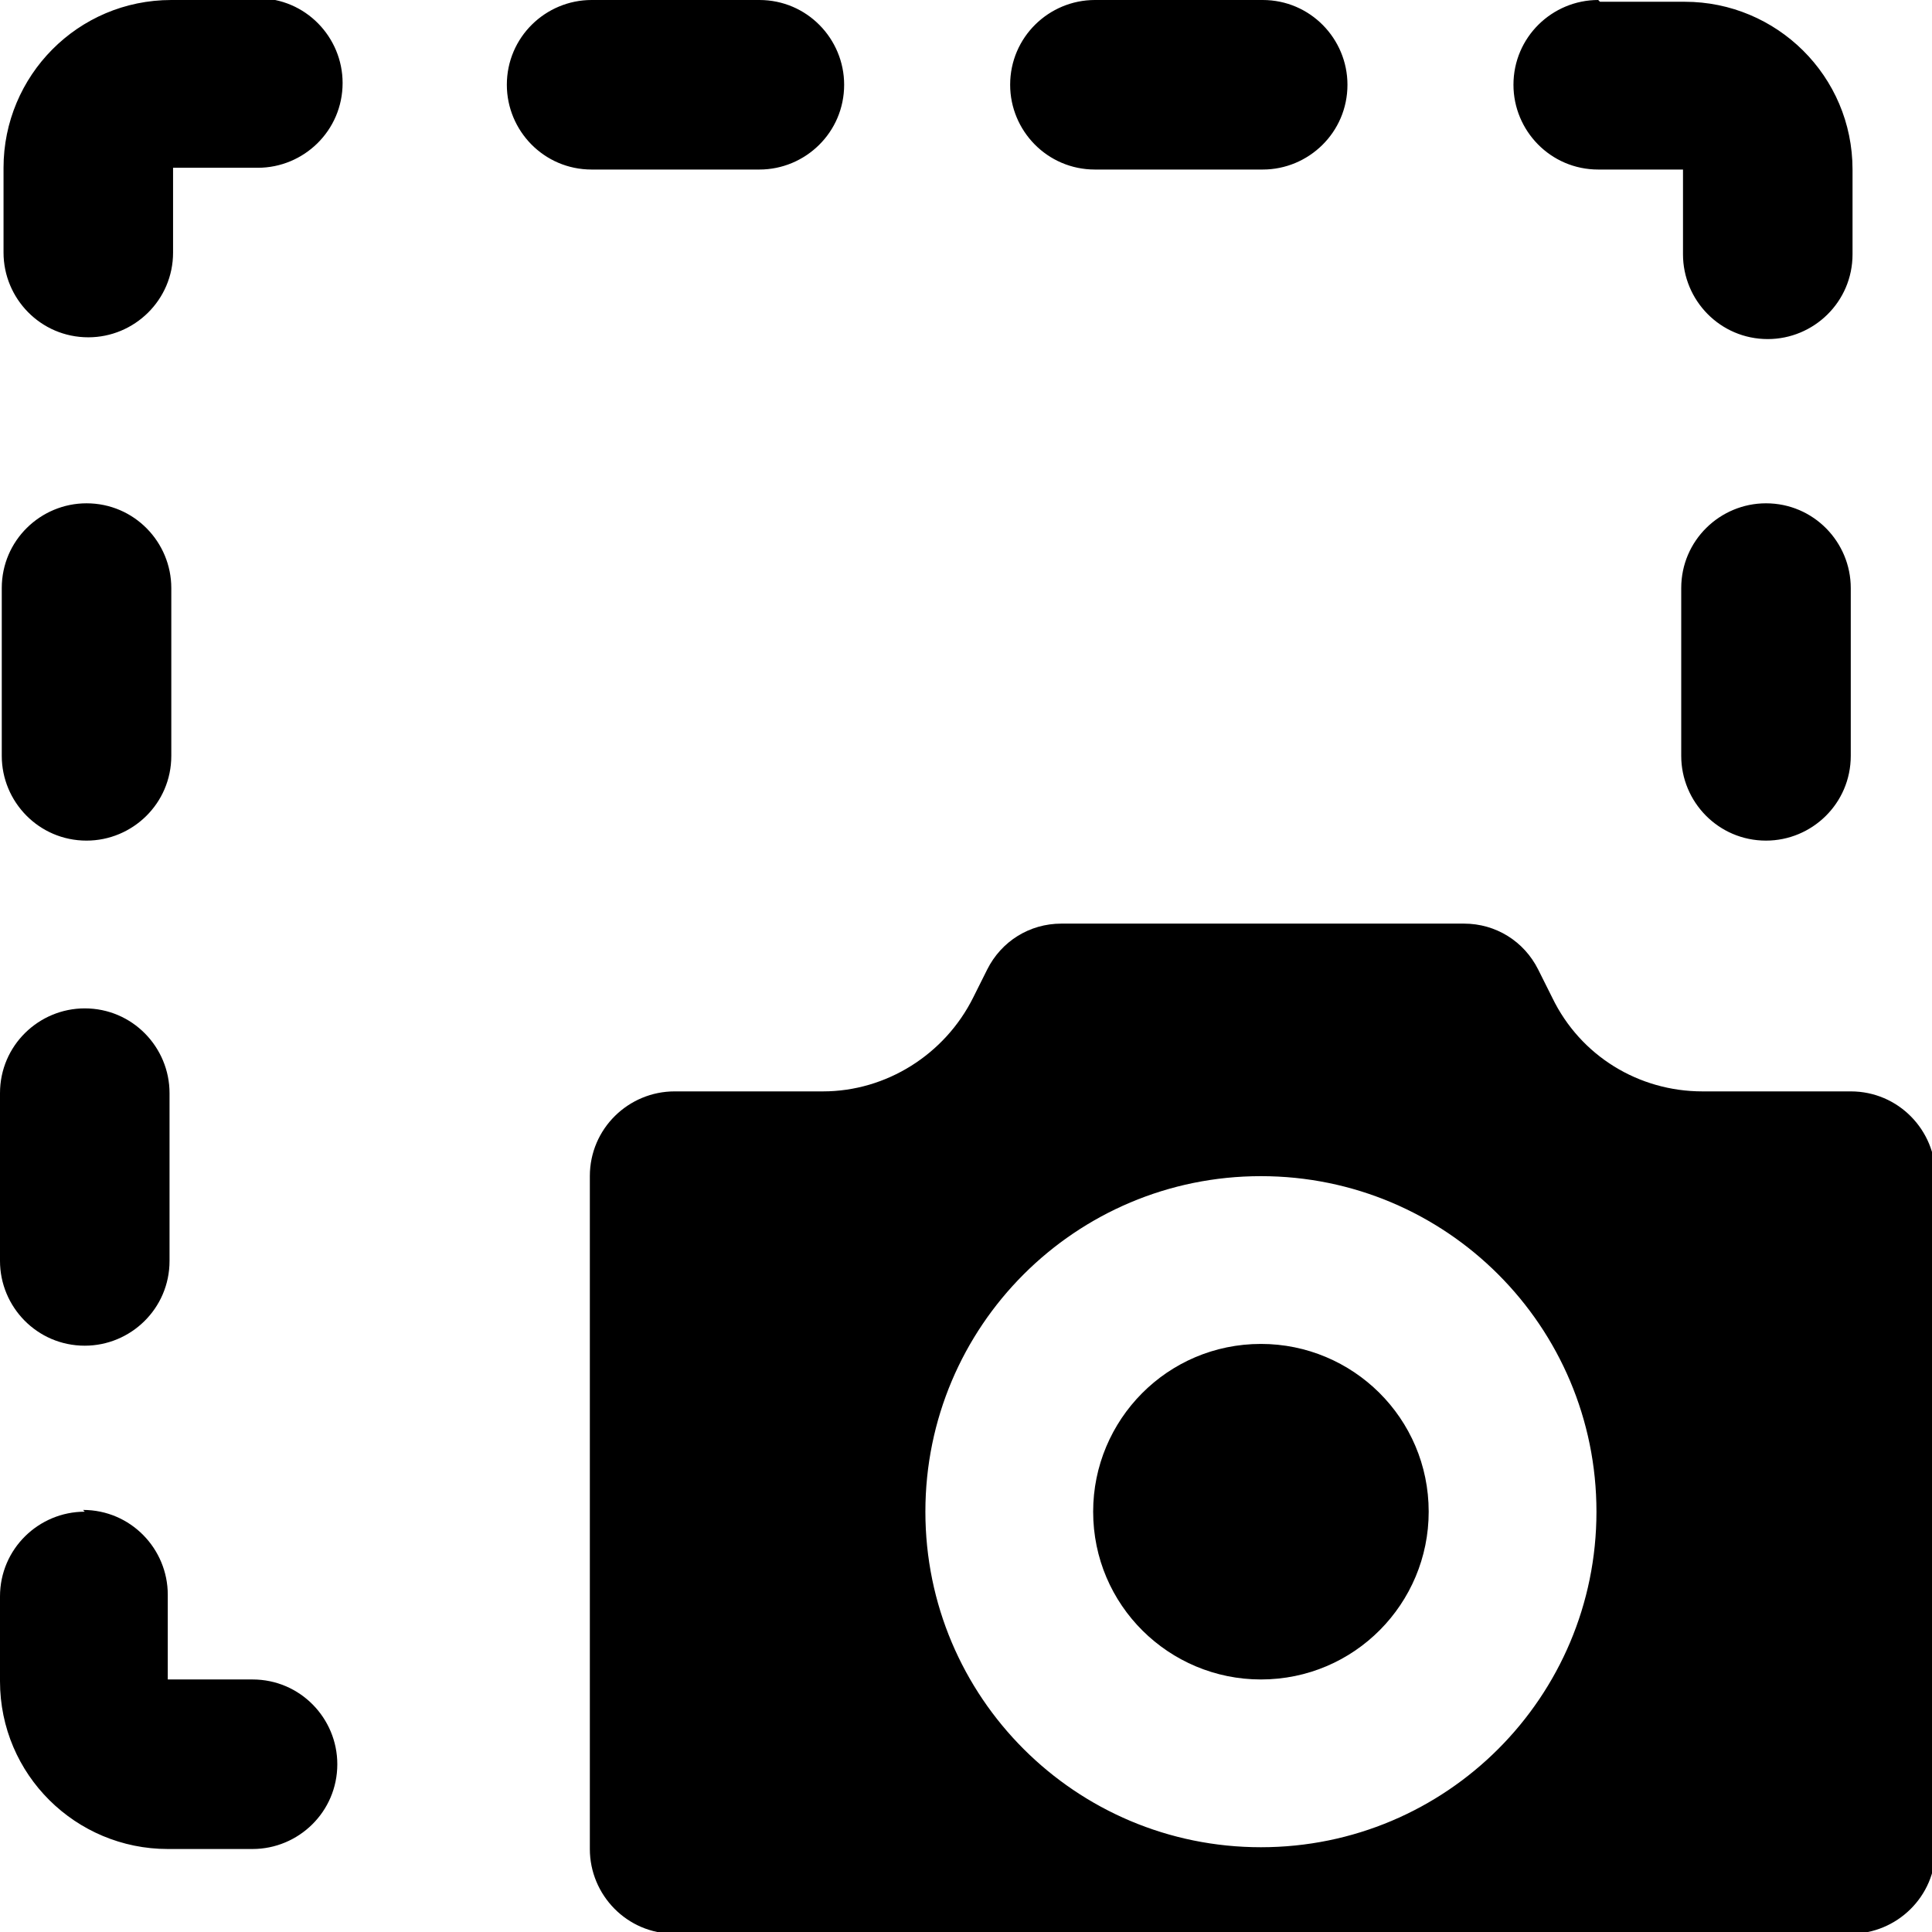
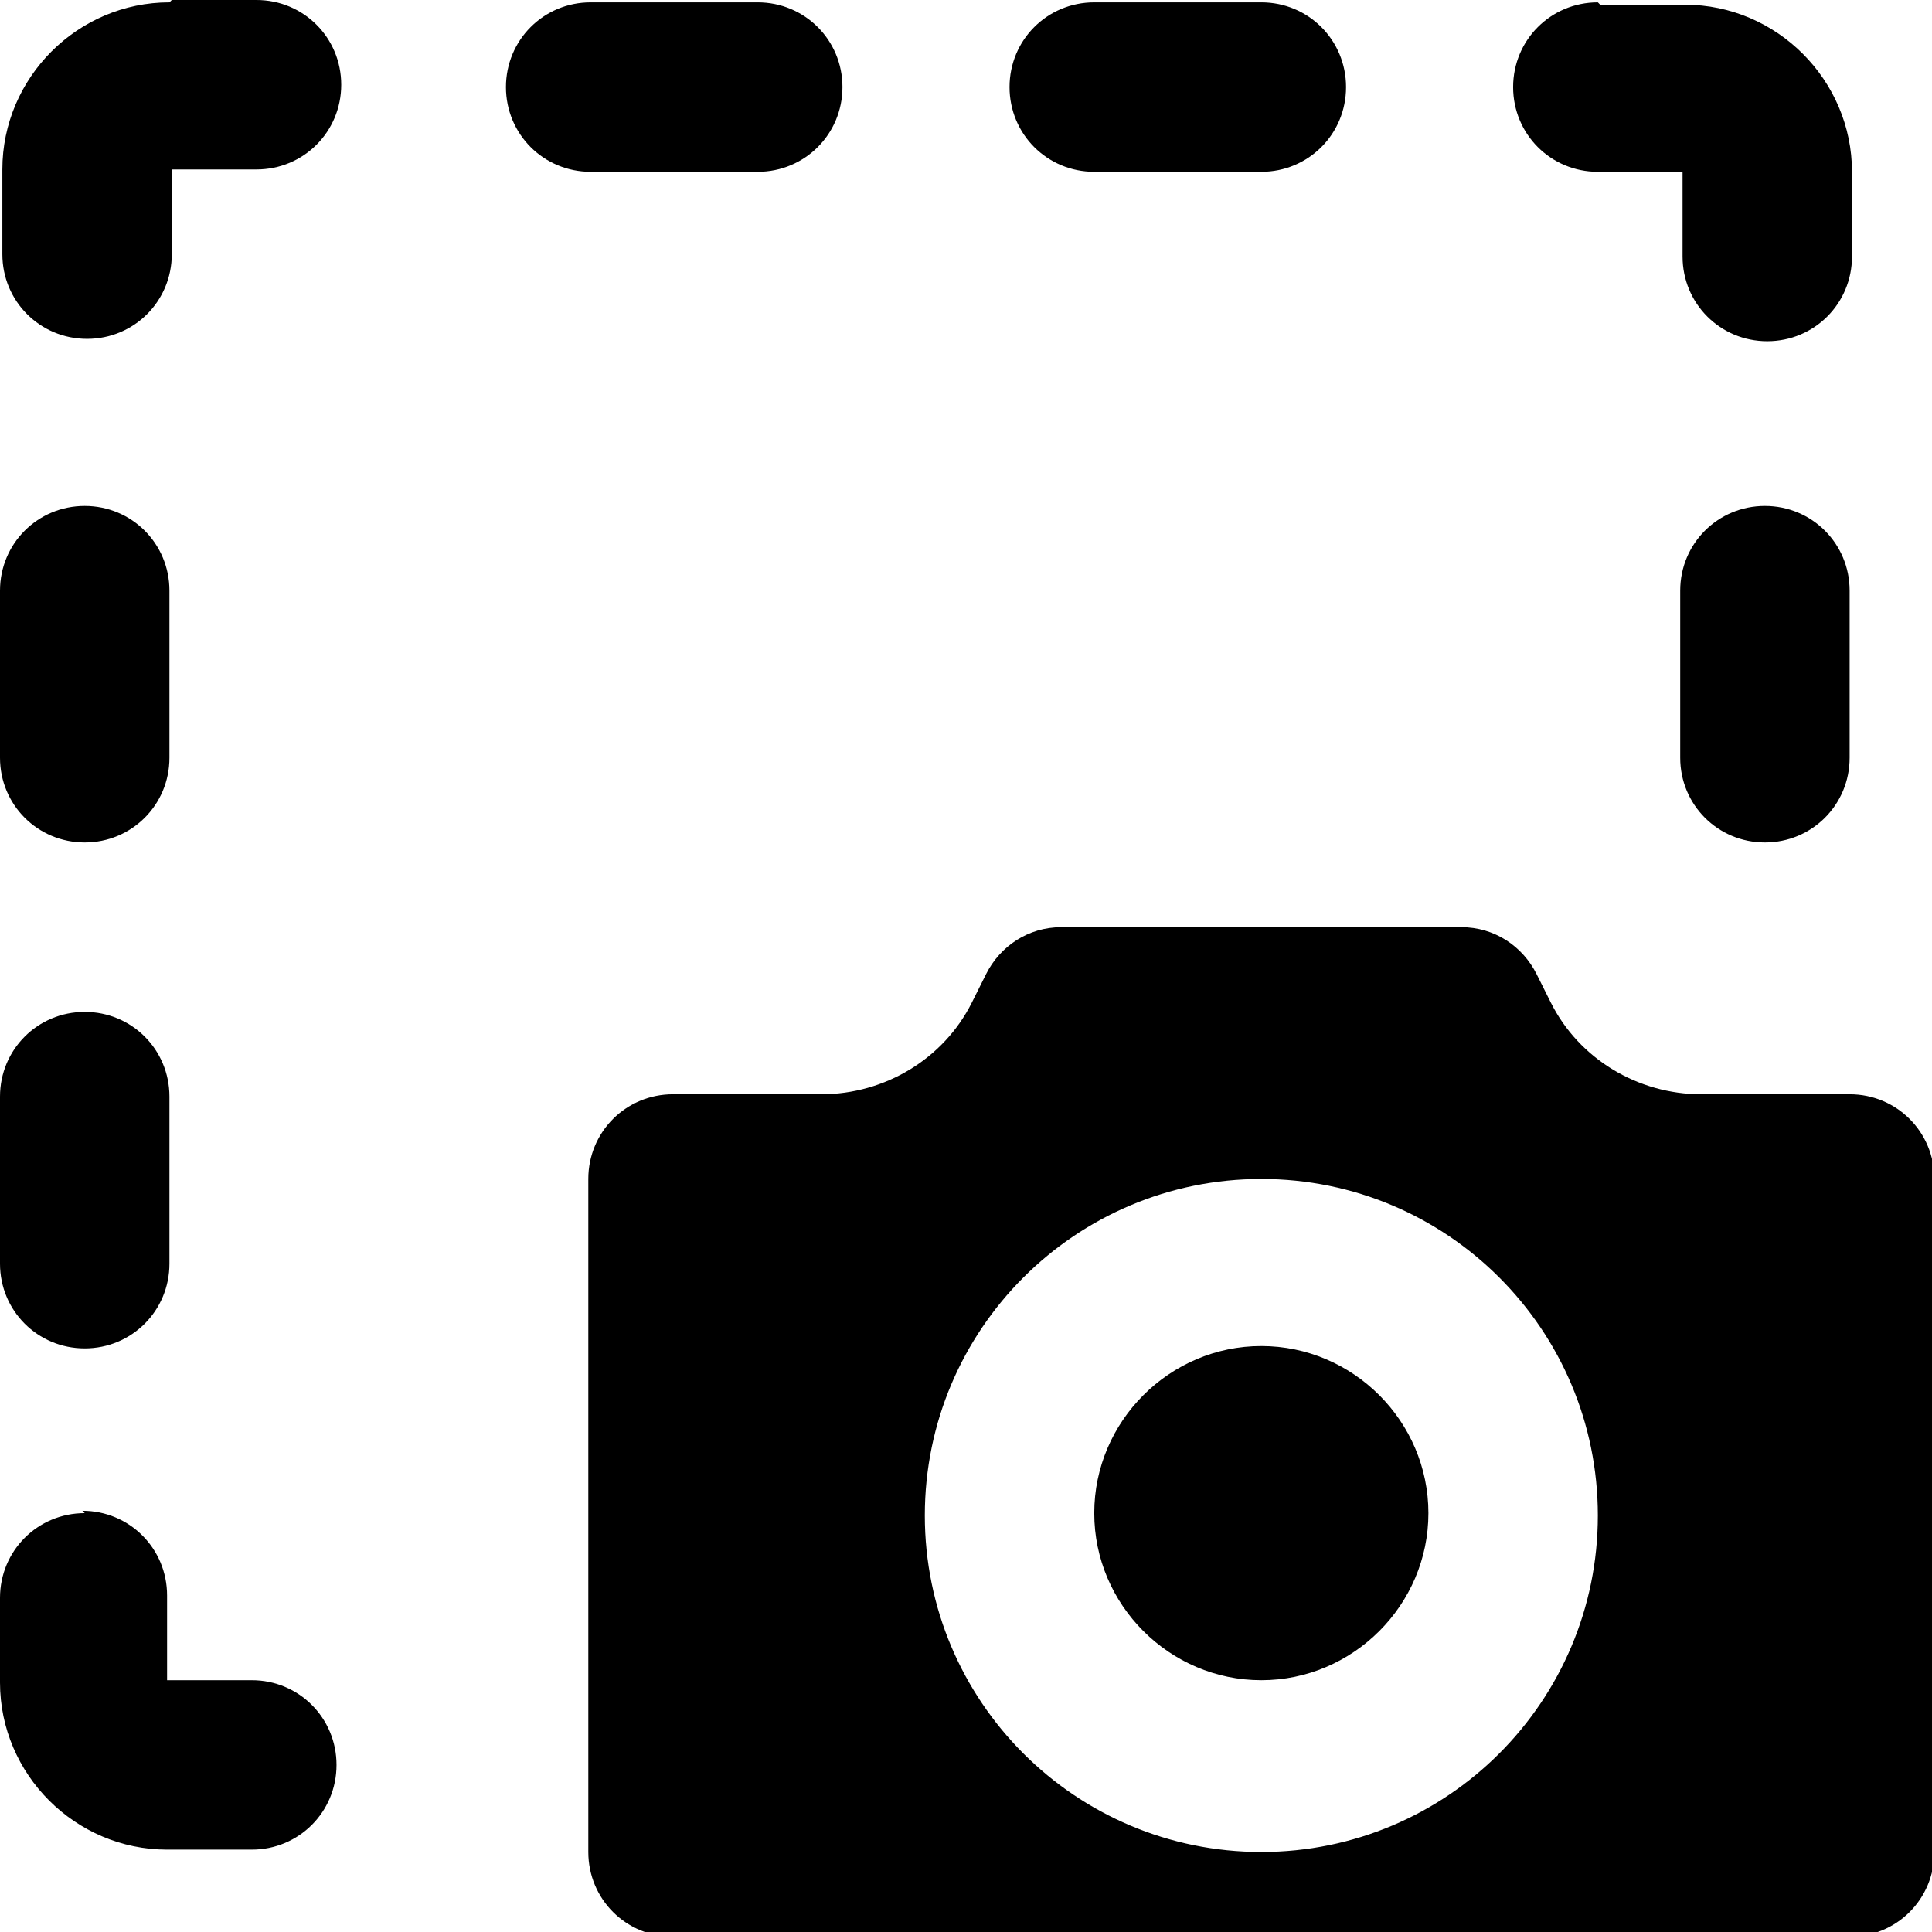
- <svg xmlns="http://www.w3.org/2000/svg" xml:space="preserve" width="3.748mm" height="3.748mm" version="1.1" style="shape-rendering:geometricPrecision; text-rendering:geometricPrecision; image-rendering:optimizeQuality; fill-rule:evenodd; clip-rule:evenodd" viewBox="0 0 10.94 10.94">
+ <svg xmlns="http://www.w3.org/2000/svg" xml:space="preserve" width="5.08mm" height="5.08mm" version="1.1" style="shape-rendering:geometricPrecision; text-rendering:geometricPrecision; image-rendering:optimizeQuality; fill-rule:evenodd; clip-rule:evenodd" viewBox="0 0 8.21 8.21">
  <defs>
    <style type="text/css">
   
    .fil0 {fill:black;fill-rule:nonzero}
   
  </style>
  </defs>
-   <g id="Capa_x0020_1">
-     <path class="fil0" d="M0.48 8.56c-0.26,0 -0.48,0.21 -0.48,0.48l0 0.48c0,0.53 0.43,0.95 0.95,0.95l0.48 0c0.26,0 0.48,-0.21 0.48,-0.48 0,-0.26 -0.21,-0.48 -0.48,-0.48l-0.48 0 0 -0.48c0,-0.26 -0.21,-0.48 -0.48,-0.48zm6.66 -0.95c-0.53,0 -0.95,0.43 -0.95,0.95 0,0.53 0.43,0.95 0.95,0.95 0.53,0 0.95,-0.43 0.95,-0.95 0,-0.53 -0.43,-0.95 -0.95,-0.95l0 0zm0 -0.95c1.05,0 1.9,0.85 1.9,1.9 0,1.05 -0.85,1.9 -1.9,1.9 -1.05,0 -1.9,-0.85 -1.9,-1.9 0,-1.05 0.85,-1.9 1.9,-1.9zm-6.66 -0.95c-0.26,0 -0.48,0.21 -0.48,0.48l0 0.95c0,0.26 0.21,0.48 0.48,0.48 0.26,0 0.48,-0.21 0.48,-0.48l0 -0.95c0,-0.26 -0.21,-0.48 -0.48,-0.48zm5.53 -0.48c-0.18,0 -0.34,0.1 -0.42,0.26l-0.08 0.16c-0.16,0.32 -0.49,0.53 -0.85,0.53l-0.84 0c-0.26,0 -0.48,0.21 -0.48,0.48l0 3.81c0,0.26 0.21,0.48 0.48,0.48l6.66 0c0.26,0 0.48,-0.21 0.48,-0.48l0 -3.81c0,-0.26 -0.21,-0.48 -0.48,-0.48l-0.84 0c-0.36,0 -0.69,-0.2 -0.85,-0.53l-0.08 -0.16c-0.08,-0.16 -0.24,-0.26 -0.42,-0.26l-2.27 0zm3.99 -2.38c-0.26,0 -0.48,0.21 -0.48,0.48l0 0.95c0,0.26 0.21,0.48 0.48,0.48 0.26,0 0.48,-0.21 0.48,-0.48l0 -0.95c0,-0.26 -0.21,-0.48 -0.48,-0.48zm-9.51 0c-0.26,0 -0.48,0.21 -0.48,0.48l0 0.95c0,0.26 0.21,0.48 0.48,0.48 0.26,0 0.48,-0.21 0.48,-0.48l0 -0.95c0,-0.26 -0.21,-0.48 -0.48,-0.48zm8.56 -2.85c-0.26,0 -0.48,0.21 -0.48,0.48 0,0.26 0.21,0.48 0.48,0.48l0.48 0 0 0.48c0,0.26 0.21,0.48 0.48,0.48 0.26,0 0.48,-0.21 0.48,-0.48l0 -0.48c0,-0.53 -0.43,-0.95 -0.95,-0.95l-0.48 0zm-2.85 0c-0.26,0 -0.48,0.21 -0.48,0.48 0,0.26 0.21,0.48 0.48,0.48l0.95 0c0.26,0 0.48,-0.21 0.48,-0.48 0,-0.26 -0.21,-0.48 -0.48,-0.48l-0.95 0zm-2.85 0c-0.26,0 -0.48,0.21 -0.48,0.48 0,0.26 0.21,0.48 0.48,0.48l0.95 0c0.26,0 0.48,-0.21 0.48,-0.48 0,-0.26 -0.21,-0.48 -0.48,-0.48l-0.95 0zm-2.38 0c-0.53,0 -0.95,0.43 -0.95,0.95l0 0.48c0,0.26 0.21,0.48 0.48,0.48 0.26,0 0.48,-0.21 0.48,-0.48l0 -0.48 0.48 0c0.26,0 0.48,-0.21 0.48,-0.48 0,-0.26 -0.21,-0.48 -0.48,-0.48l-0.48 0z" />
+   <g id="SECTIONCUTEDGES">
+     <path class="fil0" d="M0.36 6.43c-0.2,0 -0.36,0.16 -0.36,0.36l0 0.36c0,0.39 0.32,0.71 0.71,0.71l0.36 0c0.2,0 0.36,-0.16 0.36,-0.36 0,-0.2 -0.16,-0.36 -0.36,-0.36l-0.36 0 0 -0.36c0,-0.2 -0.16,-0.36 -0.36,-0.36zm5 -0.71c-0.39,0 -0.71,0.32 -0.71,0.71 0,0.39 0.32,0.71 0.71,0.71 0.39,0 0.71,-0.32 0.71,-0.71 0,-0.39 -0.32,-0.71 -0.71,-0.71l0 0zm0 -0.71c0.79,0 1.43,0.64 1.43,1.43 0,0.79 -0.64,1.43 -1.43,1.43 -0.79,0 -1.43,-0.64 -1.43,-1.43 0,-0.79 0.64,-1.43 1.43,-1.43zm-5 -0.71c-0.2,0 -0.36,0.16 -0.36,0.36l0 0.71c0,0.2 0.16,0.36 0.36,0.36 0.2,0 0.36,-0.16 0.36,-0.36l0 -0.71c0,-0.2 -0.16,-0.36 -0.36,-0.36zm4.15 -0.36c-0.14,0 -0.26,0.08 -0.32,0.2l-0.06 0.12c-0.12,0.24 -0.37,0.39 -0.64,0.39l-0.63 0c-0.2,0 -0.36,0.16 -0.36,0.36l0 2.86c0,0.2 0.16,0.36 0.36,0.36l5 0c0.2,0 0.36,-0.16 0.36,-0.36l0 -2.86c0,-0.2 -0.16,-0.36 -0.36,-0.36l-0.63 0c-0.27,0 -0.52,-0.15 -0.64,-0.39l-0.06 -0.12c-0.06,-0.12 -0.18,-0.2 -0.32,-0.2l-1.7 0zm2.99 -1.79c-0.2,0 -0.36,0.16 -0.36,0.36l0 0.71c0,0.2 0.16,0.36 0.36,0.36 0.2,0 0.36,-0.16 0.36,-0.36l0 -0.71c0,-0.2 -0.16,-0.36 -0.36,-0.36zm-7.14 0c-0.2,0 -0.36,0.16 -0.36,0.36l0 0.71c0,0.2 0.16,0.36 0.36,0.36 0.2,0 0.36,-0.16 0.36,-0.36l0 -0.71c0,-0.2 -0.16,-0.36 -0.36,-0.36zm6.43 -2.14c-0.2,0 -0.36,0.16 -0.36,0.36 0,0.2 0.16,0.36 0.36,0.36l0.36 0 0 0.36c0,0.2 0.16,0.36 0.36,0.36 0.2,0 0.36,-0.16 0.36,-0.36l0 -0.36c0,-0.39 -0.32,-0.71 -0.71,-0.71l-0.36 0zm-2.14 0c-0.2,0 -0.36,0.16 -0.36,0.36 0,0.2 0.16,0.36 0.36,0.36l0.71 0c0.2,0 0.36,-0.16 0.36,-0.36 0,-0.2 -0.16,-0.36 -0.36,-0.36l-0.71 0zm-2.14 0c-0.2,0 -0.36,0.16 -0.36,0.36 0,0.2 0.16,0.36 0.36,0.36l0.71 0c0.2,0 0.36,-0.16 0.36,-0.36 0,-0.2 -0.16,-0.36 -0.36,-0.36l-0.71 0zm-1.79 0c-0.39,0 -0.71,0.32 -0.71,0.71l0 0.36c0,0.2 0.16,0.36 0.36,0.36 0.2,0 0.36,-0.16 0.36,-0.36l0 -0.36 0.36 0c0.2,0 0.36,-0.16 0.36,-0.36 0,-0.2 -0.16,-0.36 -0.36,-0.36l-0.36 0z" />
  </g>
</svg>
